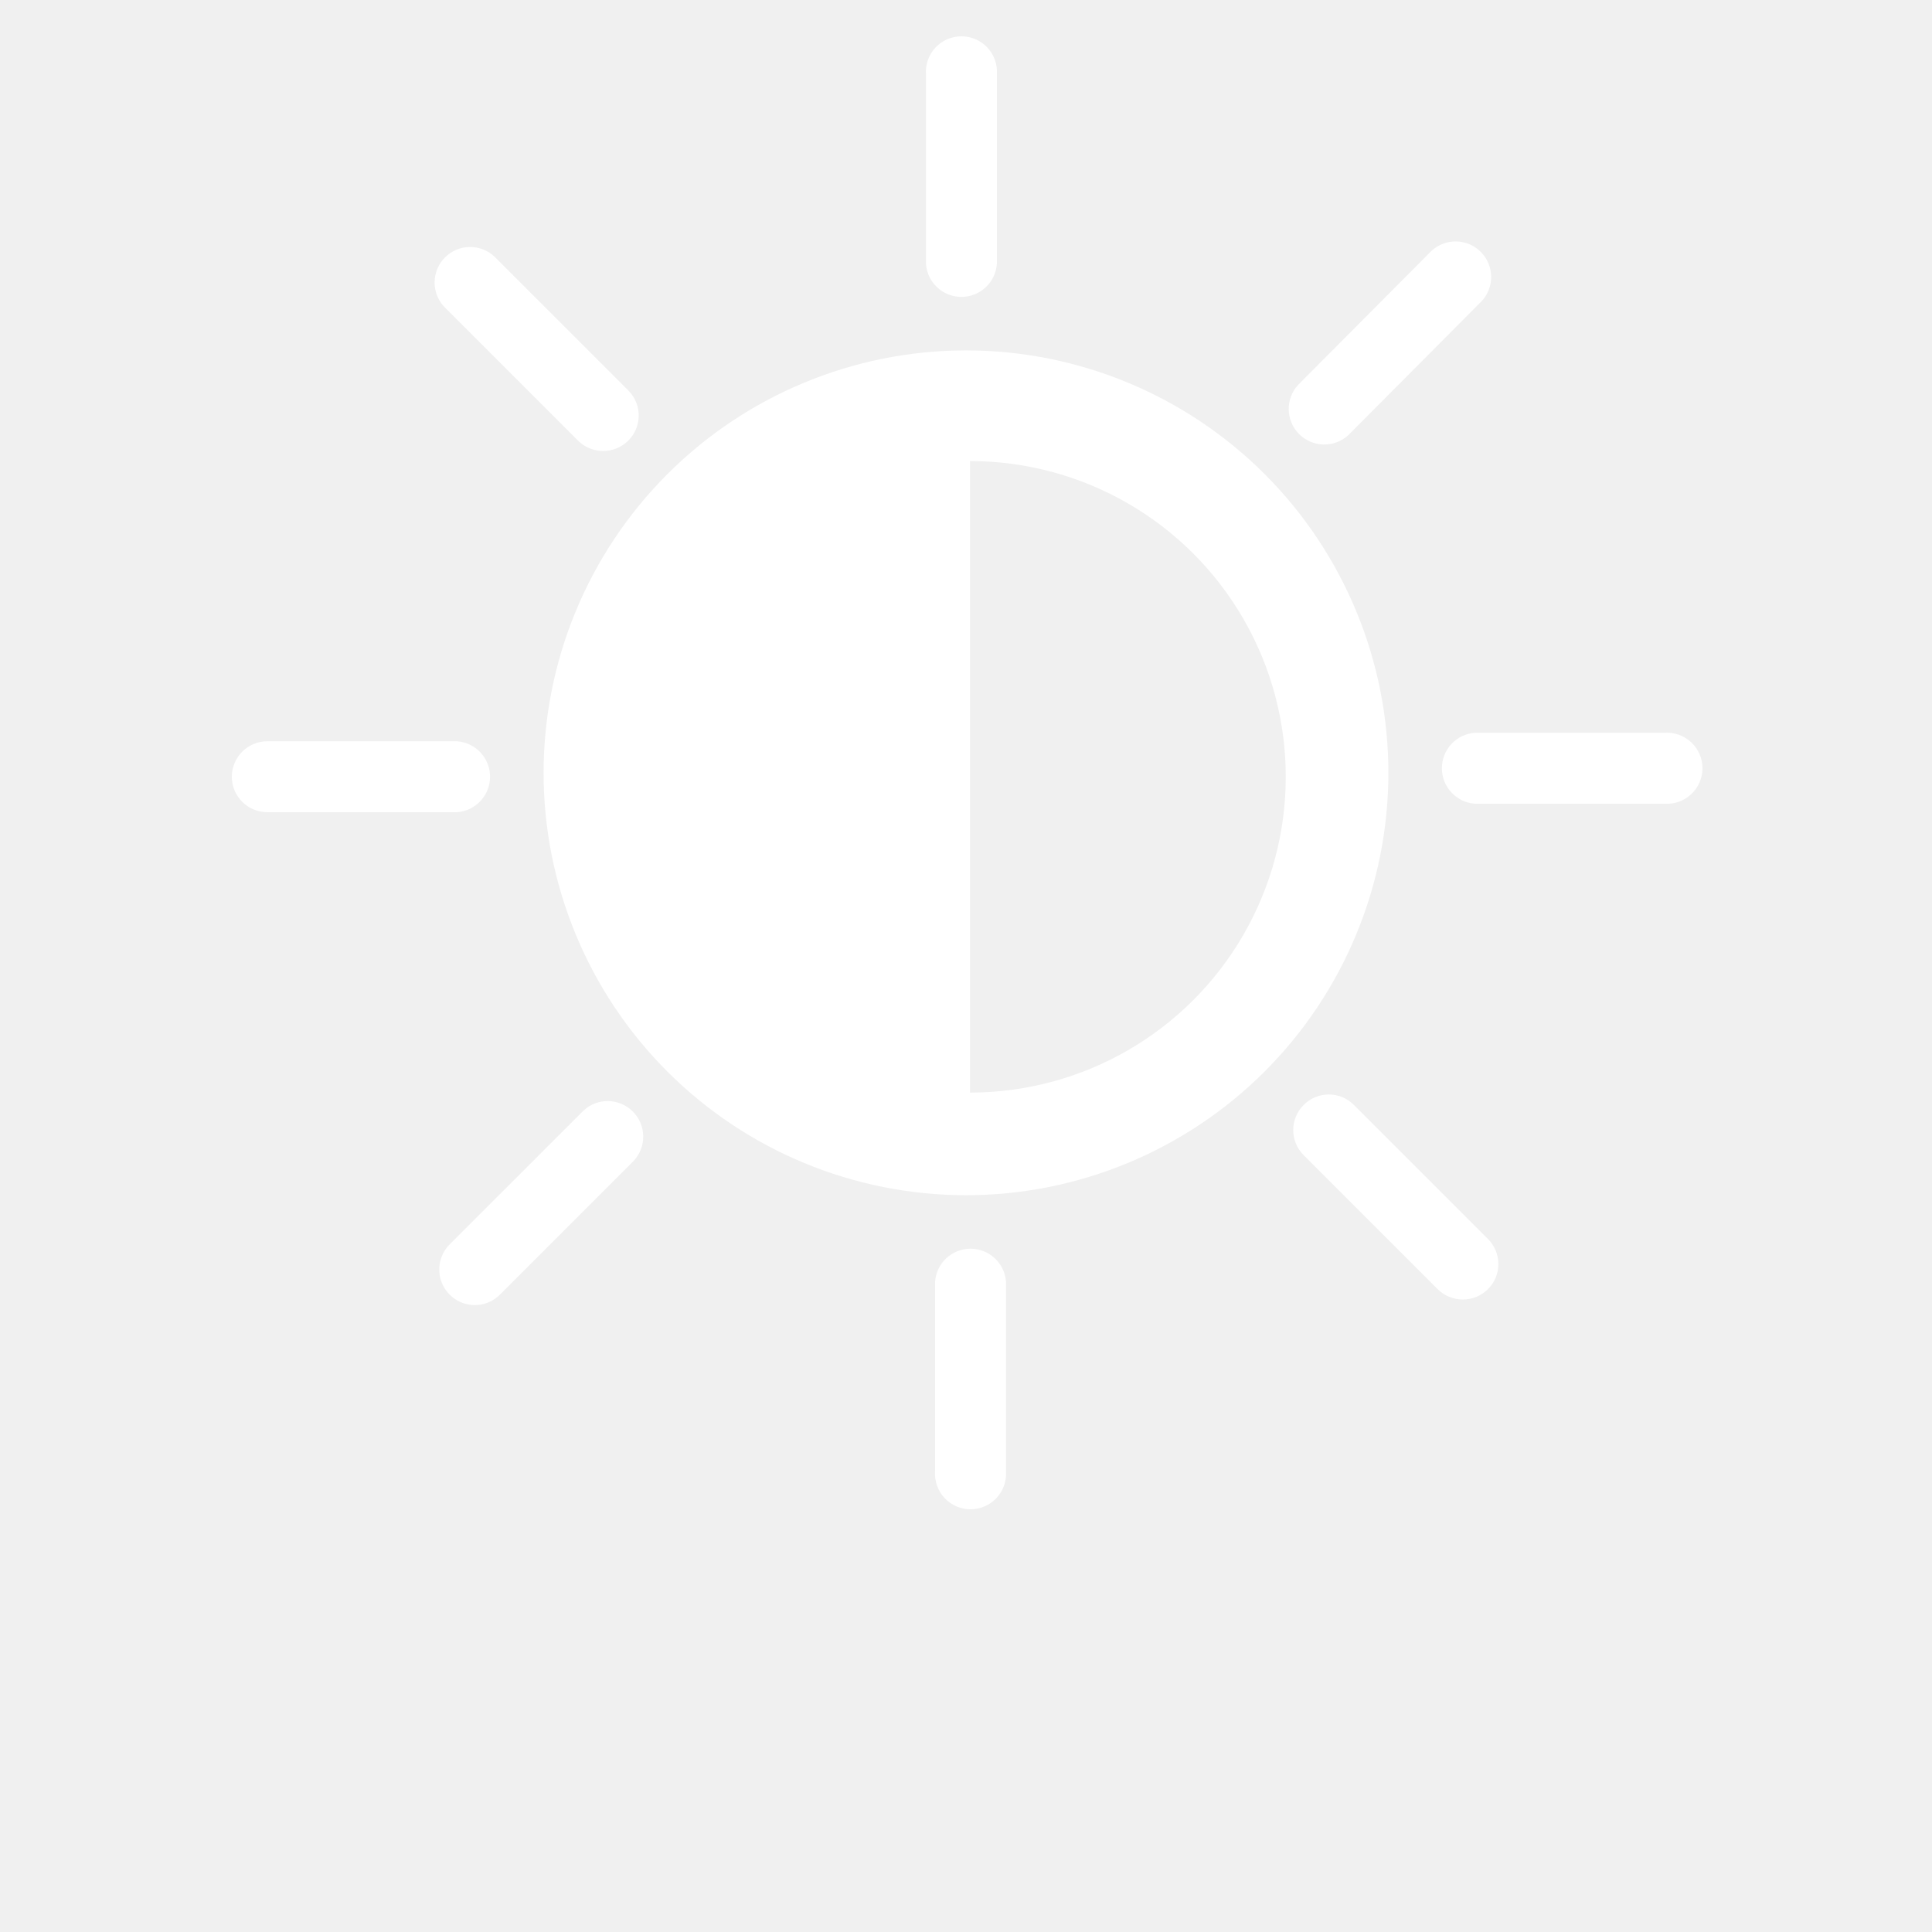
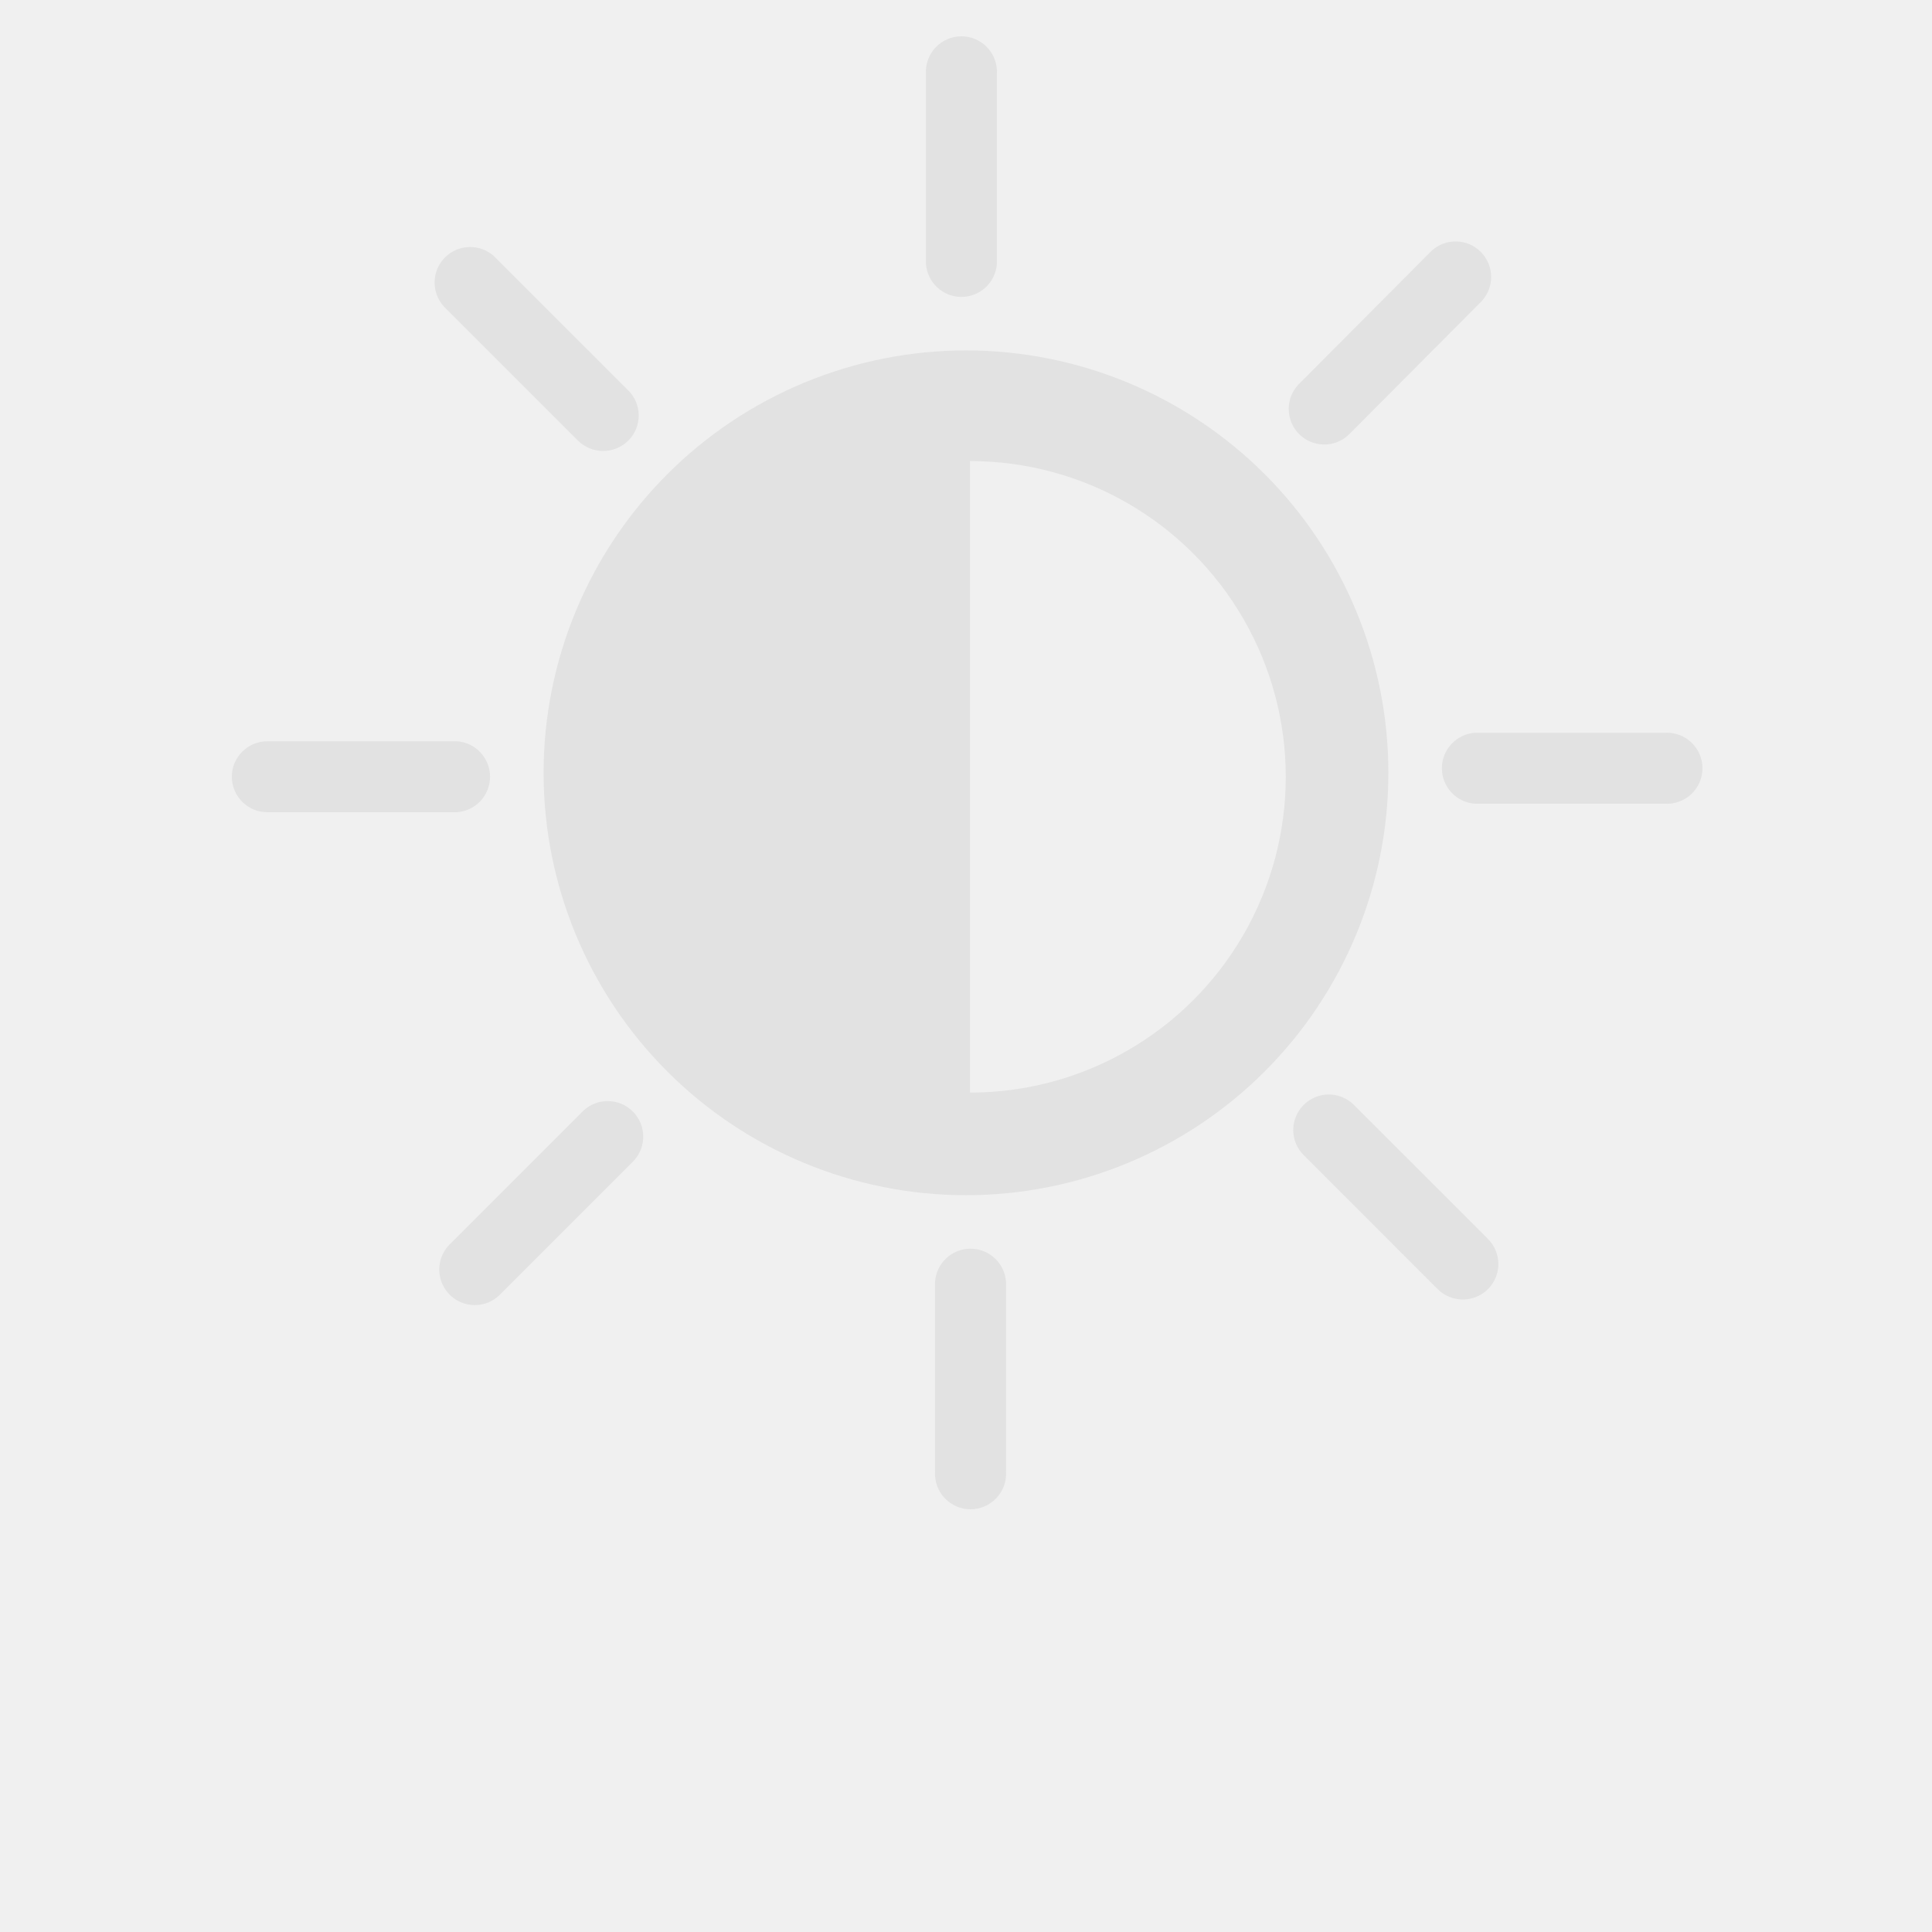
<svg xmlns="http://www.w3.org/2000/svg" width="700pt" height="700pt" version="1.1" viewBox="0 0 700 700">
  <g>
-     <path d="m196.95 280c0 40.59 16.125 79.52 44.824 108.22 28.703 28.699 67.633 44.824 108.22 44.824s79.52-16.125 108.22-44.824c28.699-28.703 44.824-67.633 44.824-108.22s-16.125-79.52-44.824-108.22c-28.703-28.699-67.633-44.824-108.22-44.824-40.586 0.016-79.508 16.145-108.2 44.844-28.699 28.695-44.828 67.617-44.844 108.2zm154.5-112.95c40.871 0 78.641 21.809 99.078 57.207 20.438 35.395 20.438 79.008 0 114.41-20.438 35.398-58.207 57.203-99.078 57.203zm9.742-71.512v-68.656c0.234-3.555-1.012-7.047-3.449-9.648-2.434-2.602-5.84-4.078-9.402-4.078s-6.969 1.477-9.402 4.078c-2.434 2.602-3.684 6.094-3.449 9.648v68.656c0.445 6.769 6.066 12.031 12.852 12.031s12.406-5.262 12.852-12.031zm175.67 13.551v0.004c4.684-5.082 4.523-12.953-0.363-17.84-4.883-4.887-12.754-5.047-17.836-0.363l-48.328 48.555c-4.684 5.078-4.523 12.949 0.363 17.836 4.887 4.887 12.758 5.047 17.836 0.363zm-2.406 182.11h68.656c3.555 0.234 7.047-1.012 9.648-3.449 2.602-2.434 4.078-5.84 4.078-9.402s-1.477-6.969-4.078-9.402c-2.602-2.434-6.094-3.684-9.648-3.449h-68.656c-6.769 0.445-12.031 6.066-12.031 12.852s5.262 12.406 12.031 12.852zm-62.105 109.14c-2.426 2.406-3.789 5.684-3.789 9.102 0 3.414 1.363 6.691 3.789 9.098l48.551 48.551v0.004c5.043 4.988 13.16 4.988 18.203 0 2.422-2.41 3.785-5.684 3.785-9.102 0-3.418-1.363-6.691-3.785-9.102l-48.555-48.551c-2.406-2.426-5.684-3.789-9.098-3.789-3.418 0-6.695 1.363-9.102 3.789zm-133.56 64.121v68.656c-0.234 3.555 1.012 7.047 3.449 9.648 2.434 2.602 5.84 4.078 9.402 4.078s6.969-1.477 9.402-4.078c2.434-2.602 3.684-6.094 3.449-9.648v-68.656c-0.445-6.769-6.066-12.031-12.852-12.031s-12.406 5.262-12.852 12.031zm-175.9-13.555c-3.66 3.691-4.742 9.219-2.75 14.02 1.996 4.797 6.684 7.93 11.879 7.934 3.406 0.016 6.672-1.336 9.074-3.75l48.551-48.551v-0.004c4.684-5.078 4.523-12.949-0.363-17.836-4.887-4.887-12.758-5.047-17.836-0.363zm-78.902-169.45c0.031 7.09 5.789 12.824 12.879 12.824h68.656c6.769-0.449 12.031-6.07 12.031-12.852 0-6.785-5.262-12.406-12.031-12.855h-68.656c-3.414 0-6.691 1.359-9.105 3.773-2.418 2.418-3.773 5.691-3.773 9.109zm143.64-121.8c2.426-2.406 3.789-5.684 3.789-9.102 0-3.414-1.363-6.691-3.789-9.098l-48.551-48.551v-0.004c-5.082-4.68-12.953-4.519-17.84 0.363-4.887 4.887-5.047 12.758-0.363 17.84l48.551 48.551h0.004c5.039 4.988 13.156 4.988 18.199 0z" fill="#fff" />
+     <path d="m196.95 280c0 40.59 16.125 79.52 44.824 108.22 28.703 28.699 67.633 44.824 108.22 44.824s79.52-16.125 108.22-44.824c28.699-28.703 44.824-67.633 44.824-108.22s-16.125-79.52-44.824-108.22c-28.703-28.699-67.633-44.824-108.22-44.824-40.586 0.016-79.508 16.145-108.2 44.844-28.699 28.695-44.828 67.617-44.844 108.2zm154.5-112.95c40.871 0 78.641 21.809 99.078 57.207 20.438 35.395 20.438 79.008 0 114.41-20.438 35.398-58.207 57.203-99.078 57.203zm9.742-71.512v-68.656c0.234-3.555-1.012-7.047-3.449-9.648-2.434-2.602-5.84-4.078-9.402-4.078s-6.969 1.477-9.402 4.078c-2.434 2.602-3.684 6.094-3.449 9.648v68.656c0.445 6.769 6.066 12.031 12.852 12.031s12.406-5.262 12.852-12.031zm175.67 13.551v0.004c4.684-5.082 4.523-12.953-0.363-17.84-4.883-4.887-12.754-5.047-17.836-0.363l-48.328 48.555c-4.684 5.078-4.523 12.949 0.363 17.836 4.887 4.887 12.758 5.047 17.836 0.363zm-2.406 182.11h68.656c3.555 0.234 7.047-1.012 9.648-3.449 2.602-2.434 4.078-5.84 4.078-9.402s-1.477-6.969-4.078-9.402c-2.602-2.434-6.094-3.684-9.648-3.449h-68.656c-6.769 0.445-12.031 6.066-12.031 12.852s5.262 12.406 12.031 12.852zm-62.105 109.14c-2.426 2.406-3.789 5.684-3.789 9.102 0 3.414 1.363 6.691 3.789 9.098l48.551 48.551v0.004c5.043 4.988 13.16 4.988 18.203 0 2.422-2.41 3.785-5.684 3.785-9.102 0-3.418-1.363-6.691-3.785-9.102l-48.555-48.551c-2.406-2.426-5.684-3.789-9.098-3.789-3.418 0-6.695 1.363-9.102 3.789zm-133.56 64.121v68.656c-0.234 3.555 1.012 7.047 3.449 9.648 2.434 2.602 5.84 4.078 9.402 4.078s6.969-1.477 9.402-4.078c2.434-2.602 3.684-6.094 3.449-9.648v-68.656c-0.445-6.769-6.066-12.031-12.852-12.031s-12.406 5.262-12.852 12.031zm-175.9-13.555c-3.66 3.691-4.742 9.219-2.75 14.02 1.996 4.797 6.684 7.93 11.879 7.934 3.406 0.016 6.672-1.336 9.074-3.75l48.551-48.551v-0.004c4.684-5.078 4.523-12.949-0.363-17.836-4.887-4.887-12.758-5.047-17.836-0.363zm-78.902-169.45c0.031 7.09 5.789 12.824 12.879 12.824h68.656c6.769-0.449 12.031-6.07 12.031-12.852 0-6.785-5.262-12.406-12.031-12.855h-68.656c-3.414 0-6.691 1.359-9.105 3.773-2.418 2.418-3.773 5.691-3.773 9.109zm143.64-121.8c2.426-2.406 3.789-5.684 3.789-9.102 0-3.414-1.363-6.691-3.789-9.098l-48.551-48.551v-0.004c-5.082-4.68-12.953-4.519-17.84 0.363-4.887 4.887-5.047 12.758-0.363 17.84l48.551 48.551h0.004c5.039 4.988 13.156 4.988 18.199 0z" fill="#e2e2e2" />
  </g>
</svg>
